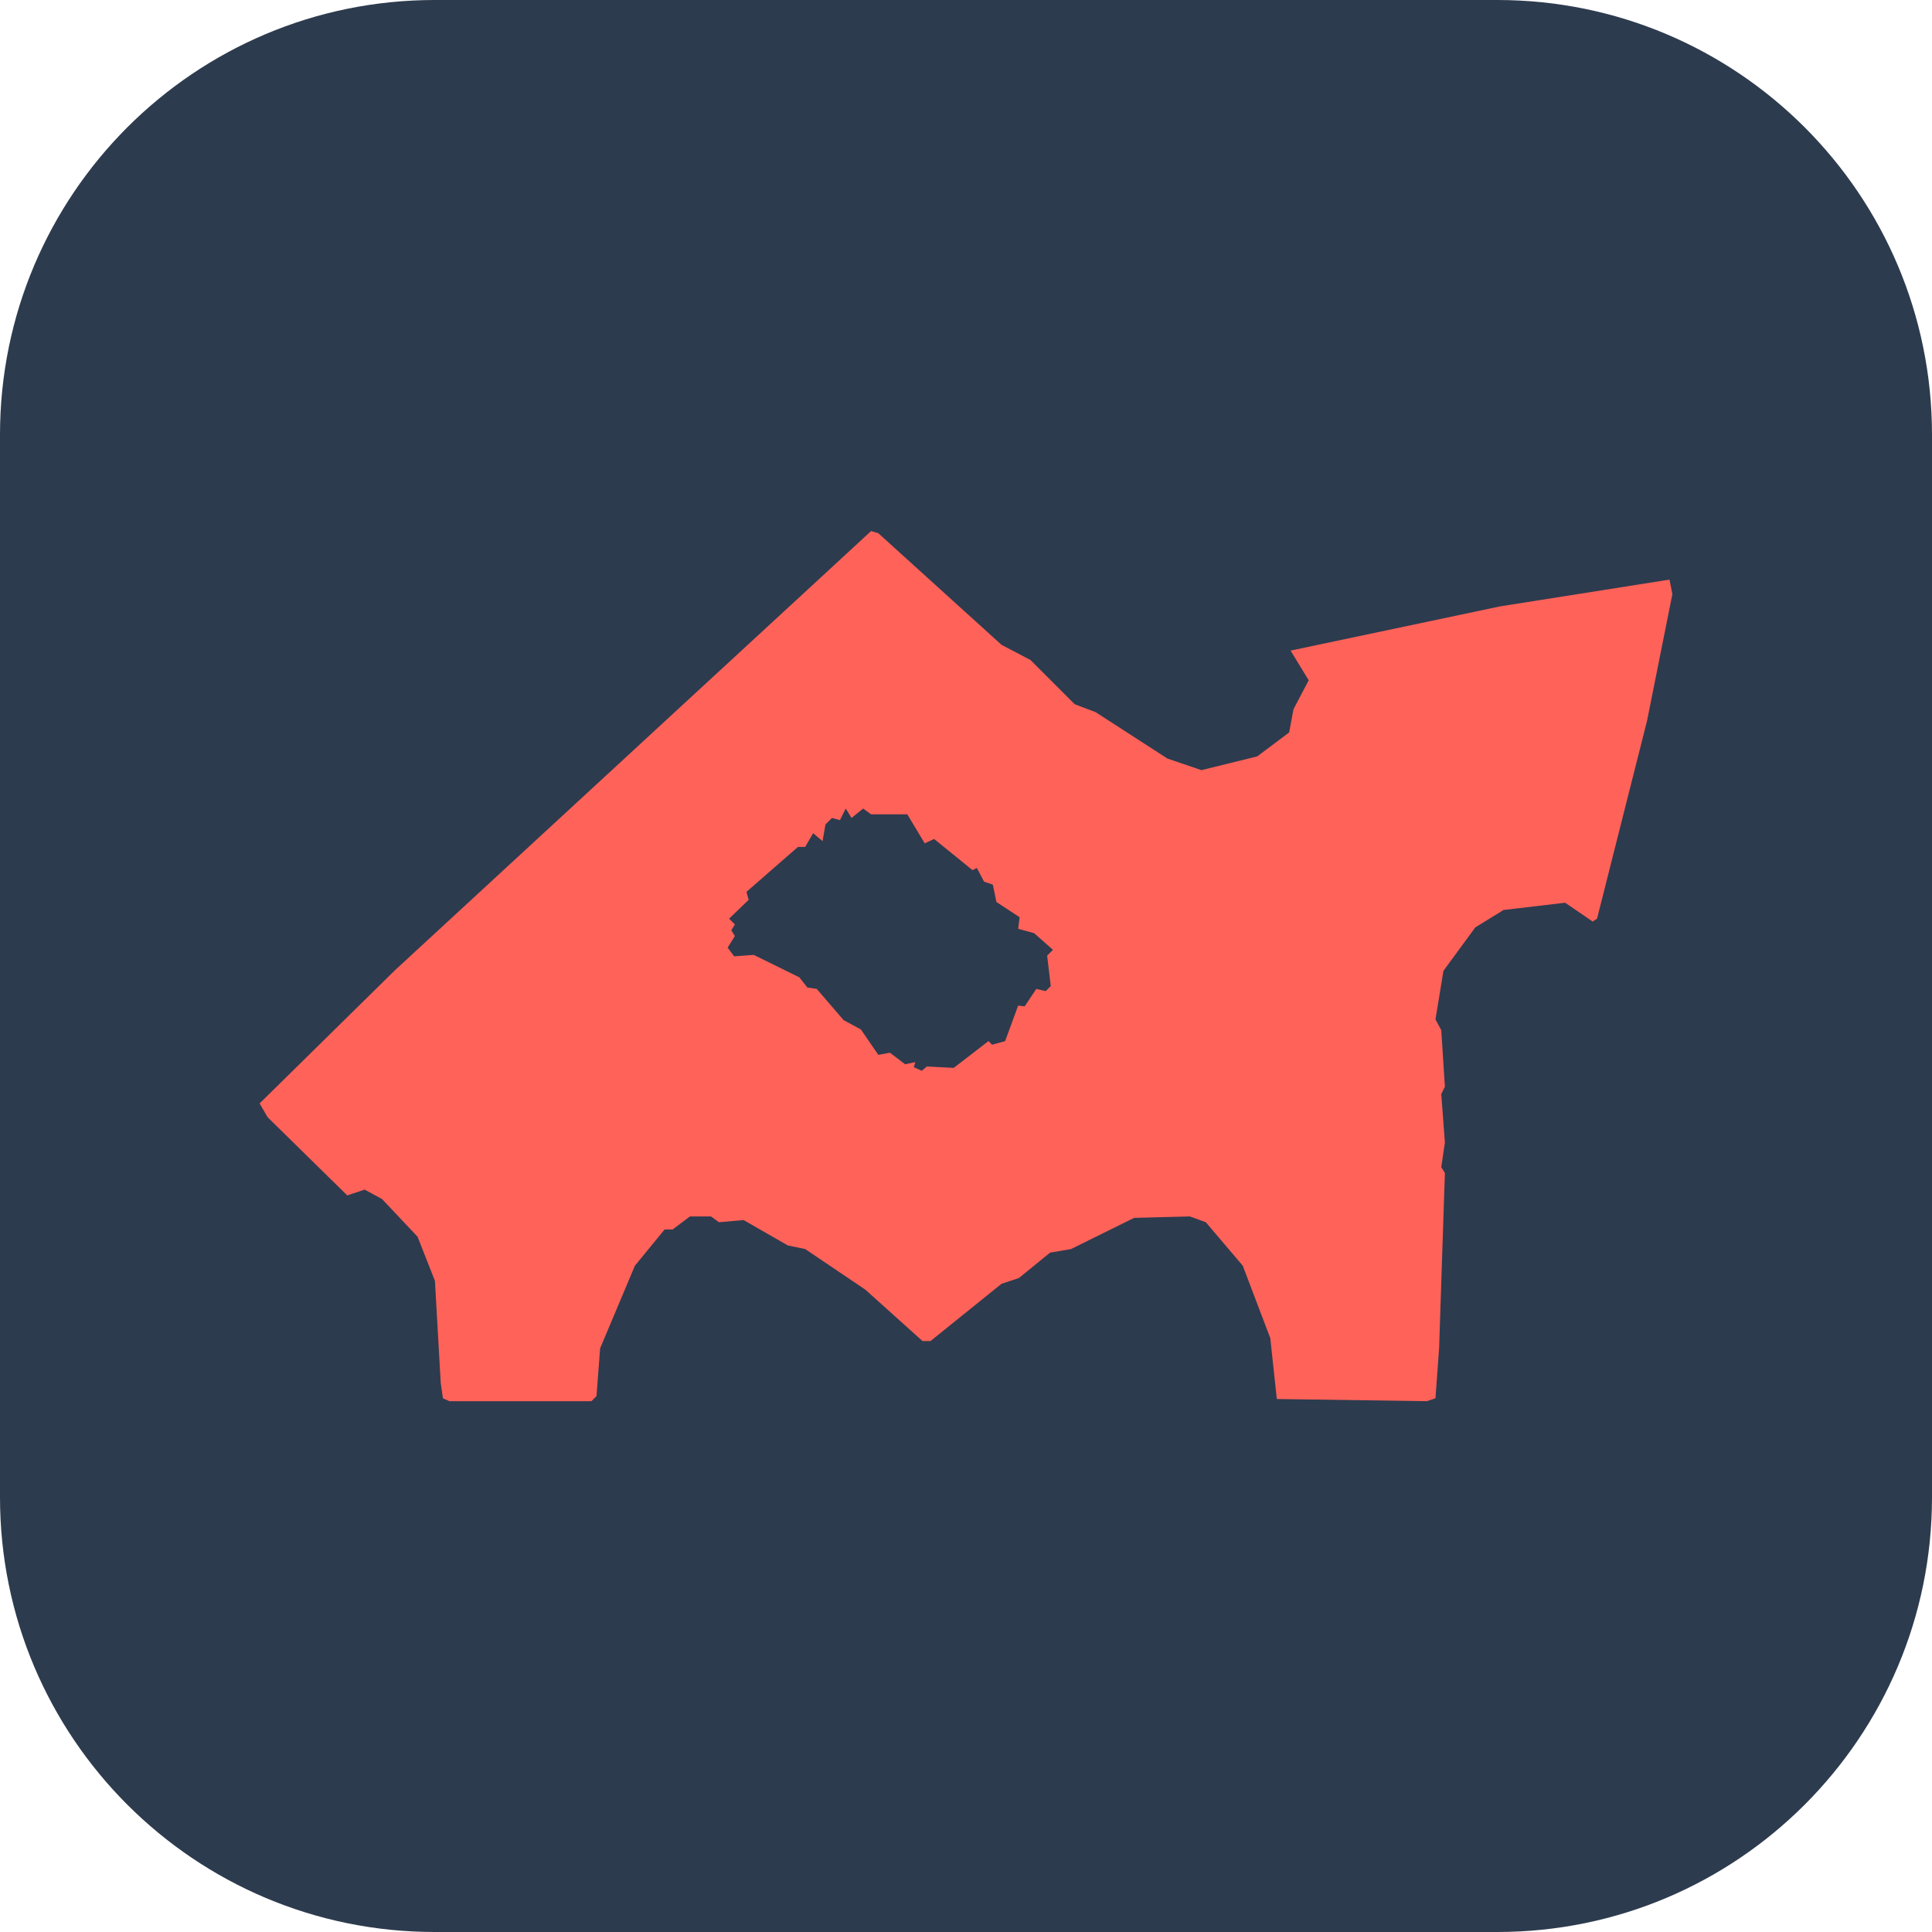
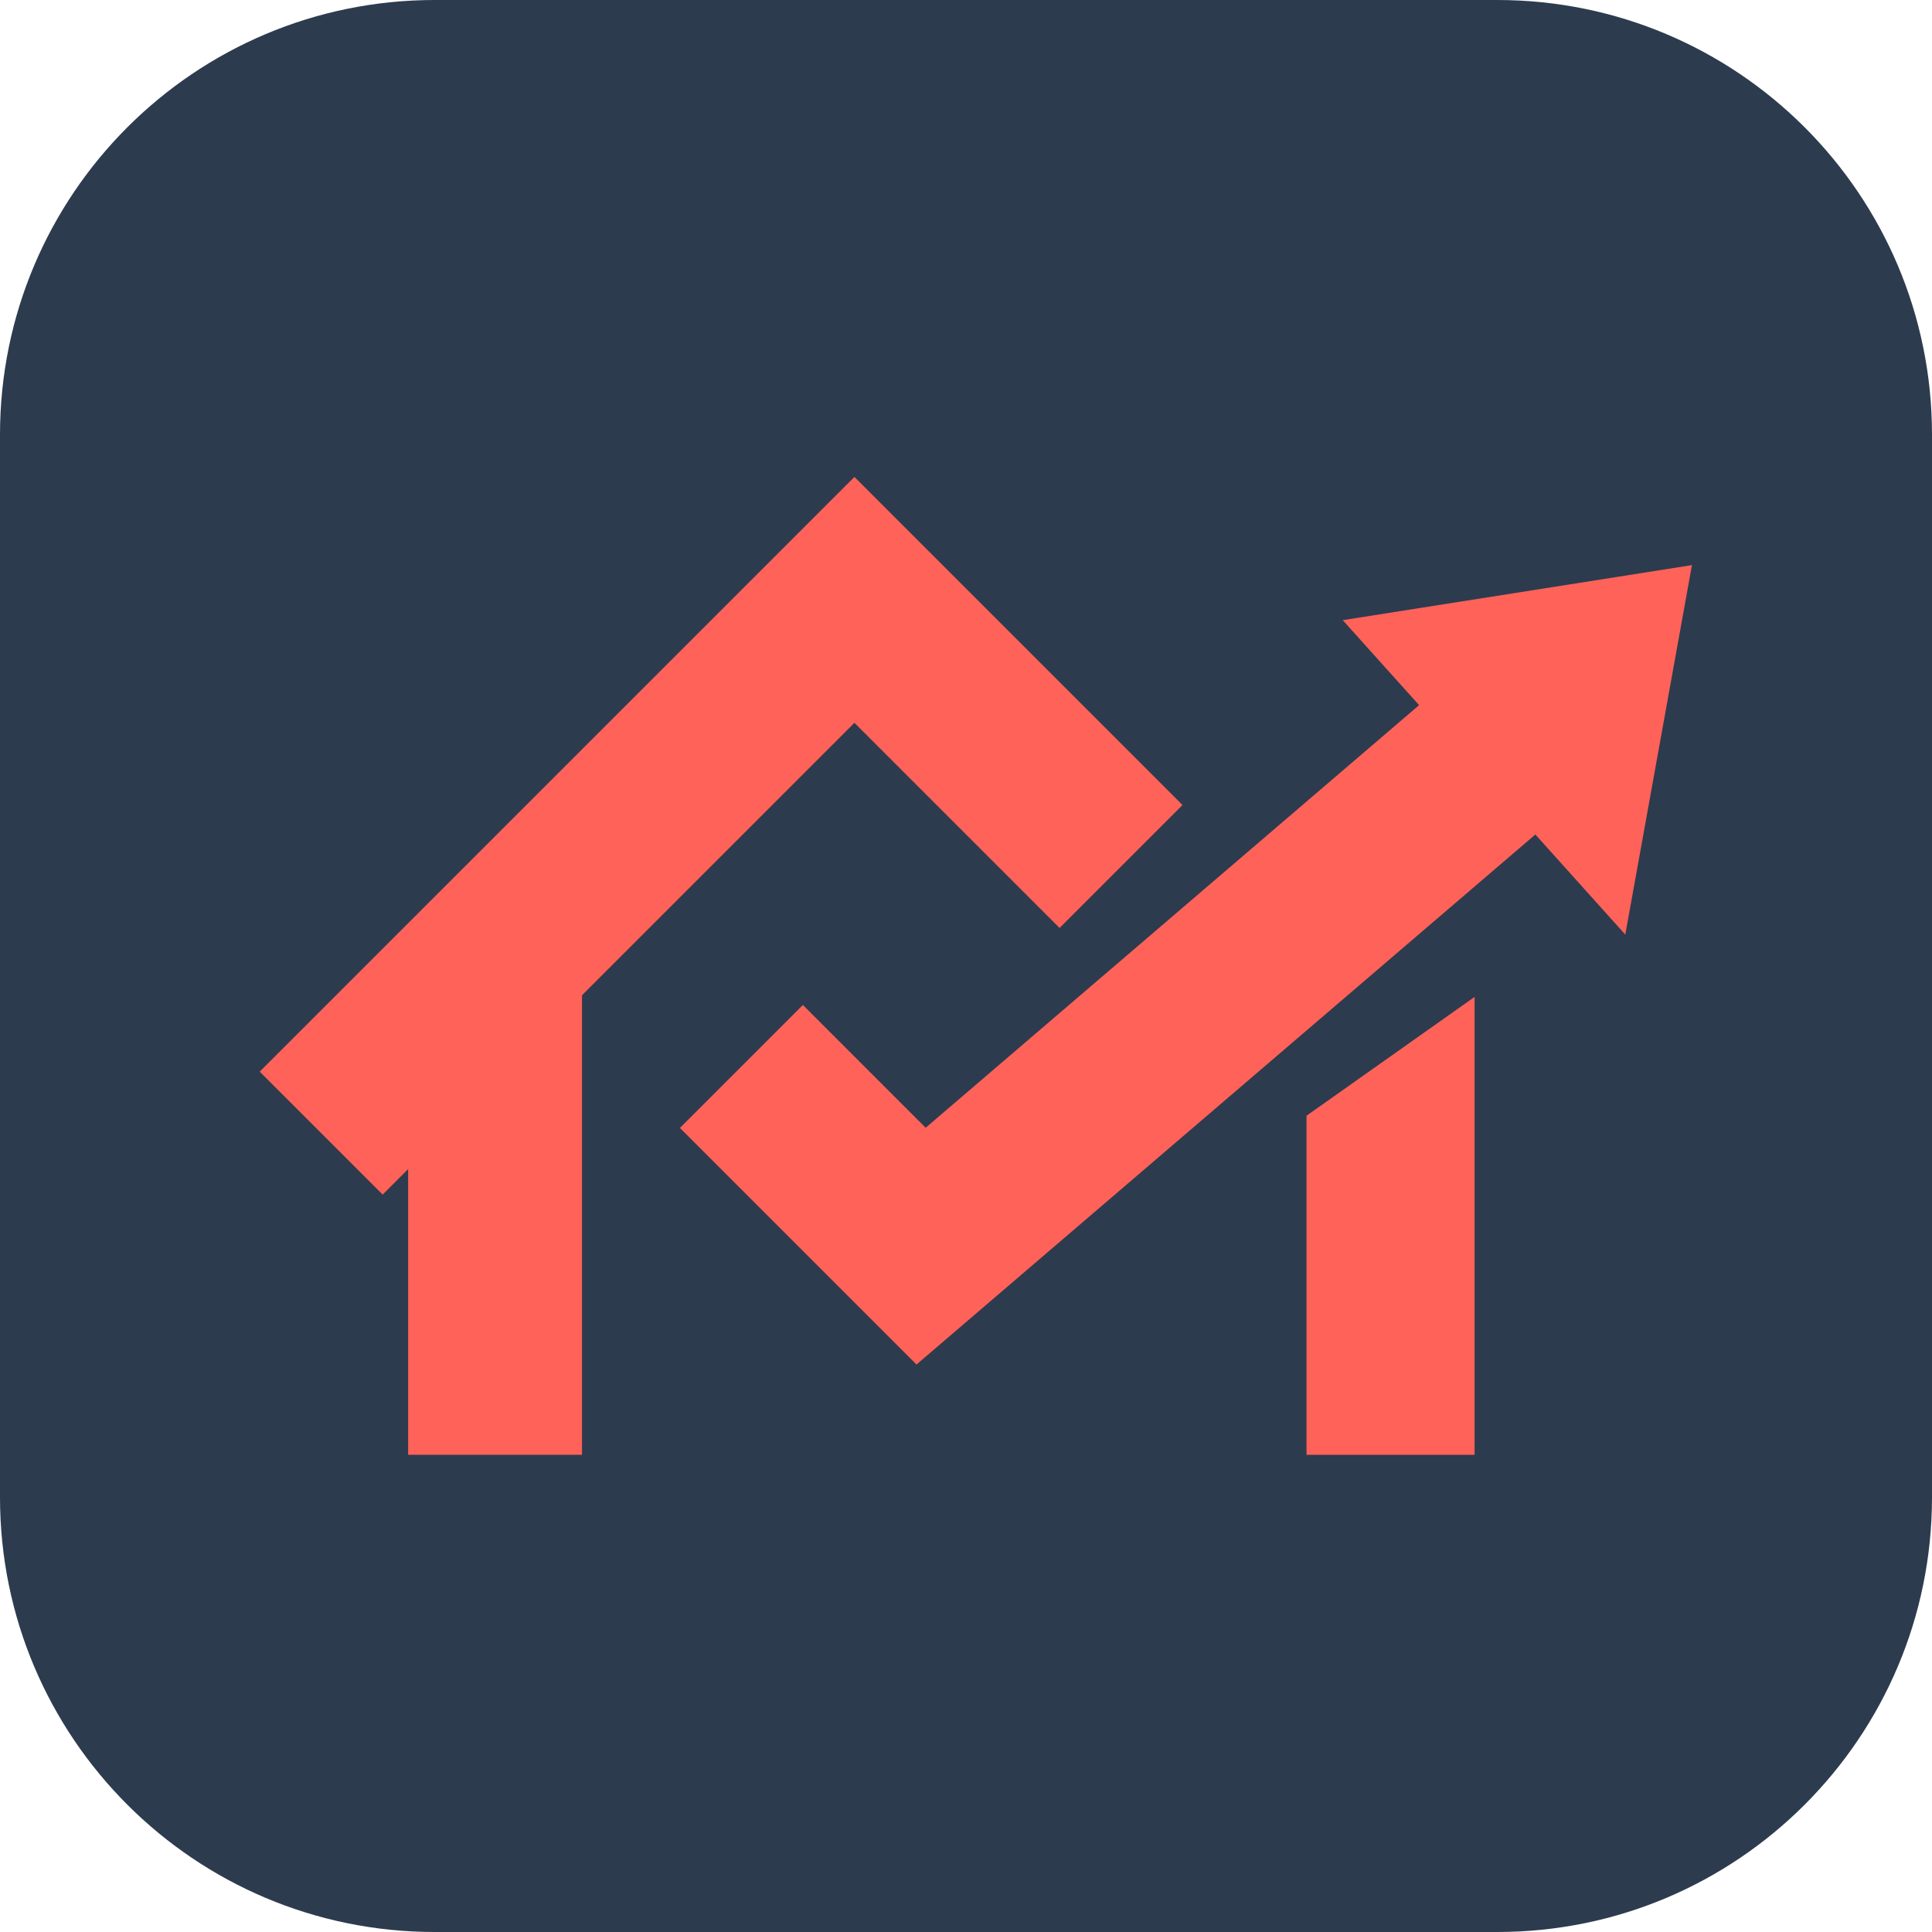
<svg xmlns="http://www.w3.org/2000/svg" width="40" height="40" viewBox="0 0 40 40">
  <rect width="40" height="40" rx="9" fill="#2D3B4E" />
-   <g transform="translate(5, 10.62) scale(0.15)">
-     <path fill-rule="evenodd" fill="#FF6259" d="M 163.6,122.6 L 142.9,122.3 L 142.0,113.9 L 138.2,103.9 L 133.1,97.9 L 130.9,97.1 L 123.2,97.3 L 114.5,101.6 L 111.6,102.1 L 107.3,105.6 L 104.9,106.4 L 95.1,114.3 L 94.0,114.3 L 86.1,107.2 L 77.8,101.6 L 75.4,101.1 L 69.3,97.6 L 65.9,97.9 L 64.8,97.1 L 61.9,97.1 L 59.5,98.9 L 58.4,98.9 L 54.3,103.9 L 49.5,115.3 L 49.0,121.9 L 48.3,122.6 L 28.7,122.6 L 27.8,122.2 L 27.5,120.1 L 26.7,106.0 L 24.3,99.9 L 19.4,94.7 L 17.0,93.4 L 14.6,94.2 L 3.6,83.4 L 2.5,81.5 L 21.2,63.1 L 86.9,2.5 L 87.9,2.8 L 104.9,18.2 L 108.9,20.3 L 115.0,26.4 L 117.9,27.5 L 127.8,33.9 L 132.5,35.5 L 140.2,33.6 L 144.6,30.3 L 145.2,27.1 L 147.3,23.1 L 144.8,19.0 L 173.7,12.9 L 197.1,9.2 L 197.5,11.2 L 194.0,28.7 L 187.1,56.0 L 186.5,56.4 L 182.7,53.8 L 174.2,54.8 L 170.3,57.2 L 165.9,63.2 L 164.8,69.9 L 165.6,71.4 L 166.1,79.2 L 165.6,80.2 L 166.1,86.9 L 165.6,90.3 L 166.1,91.1 L 165.3,115.3 L 164.8,122.2 L 163.6,122.6 Z M 93.9,77.0 L 94.6,76.4 L 98.3,76.6 L 103.1,72.9 L 103.6,73.4 L 105.4,72.9 L 107.2,68.0 L 108.1,68.1 L 109.7,65.7 L 111.0,66.0 L 111.7,65.3 L 111.2,61.1 L 112.0,60.3 L 109.4,58.0 L 107.2,57.4 L 107.4,55.8 L 104.2,53.7 L 103.7,51.3 L 102.5,50.9 L 101.5,49.0 L 100.9,49.3 L 95.6,45.0 L 94.3,45.6 L 91.9,41.6 L 86.9,41.6 L 85.8,40.8 L 84.2,42.1 L 83.4,40.8 L 82.6,42.4 L 81.5,42.1 L 80.6,43.0 L 80.2,45.3 L 78.9,44.2 L 77.8,46.1 L 76.8,46.1 L 69.7,52.3 L 70.0,53.4 L 67.3,56.0 L 68.1,56.8 L 67.6,57.6 L 68.1,58.4 L 67.1,60.0 L 68.0,61.2 L 70.7,61.0 L 77.0,64.1 L 78.1,65.5 L 79.4,65.7 L 83.1,70.0 L 85.5,71.3 L 87.9,74.8 L 89.5,74.5 L 91.6,76.1 L 93.0,75.8 L 92.8,76.5 L 93.9,77.0 Z" />
+   <g transform="translate(4.85 9.9) scale(0.6) translate(-3 -3)">
+     <g fill="none" stroke="#FF6259" stroke-width="6" stroke-linejoin="miter" stroke-miterlimit="10">
+       <path d="M6 25.6 24.4 7.2 33.6 16.4" />
+       <path d="M12 19.6V36.7" />
+       <path d="M20.5 23.3 26.7 29.5 47.6 11.6" />
+     </g>
+     <path fill="#FF6259" d="M41.25 7.9 53.3 6 51 18.75Z M40 25 45.8 20.9V36.7H40Z" />
  </g>
</svg>
